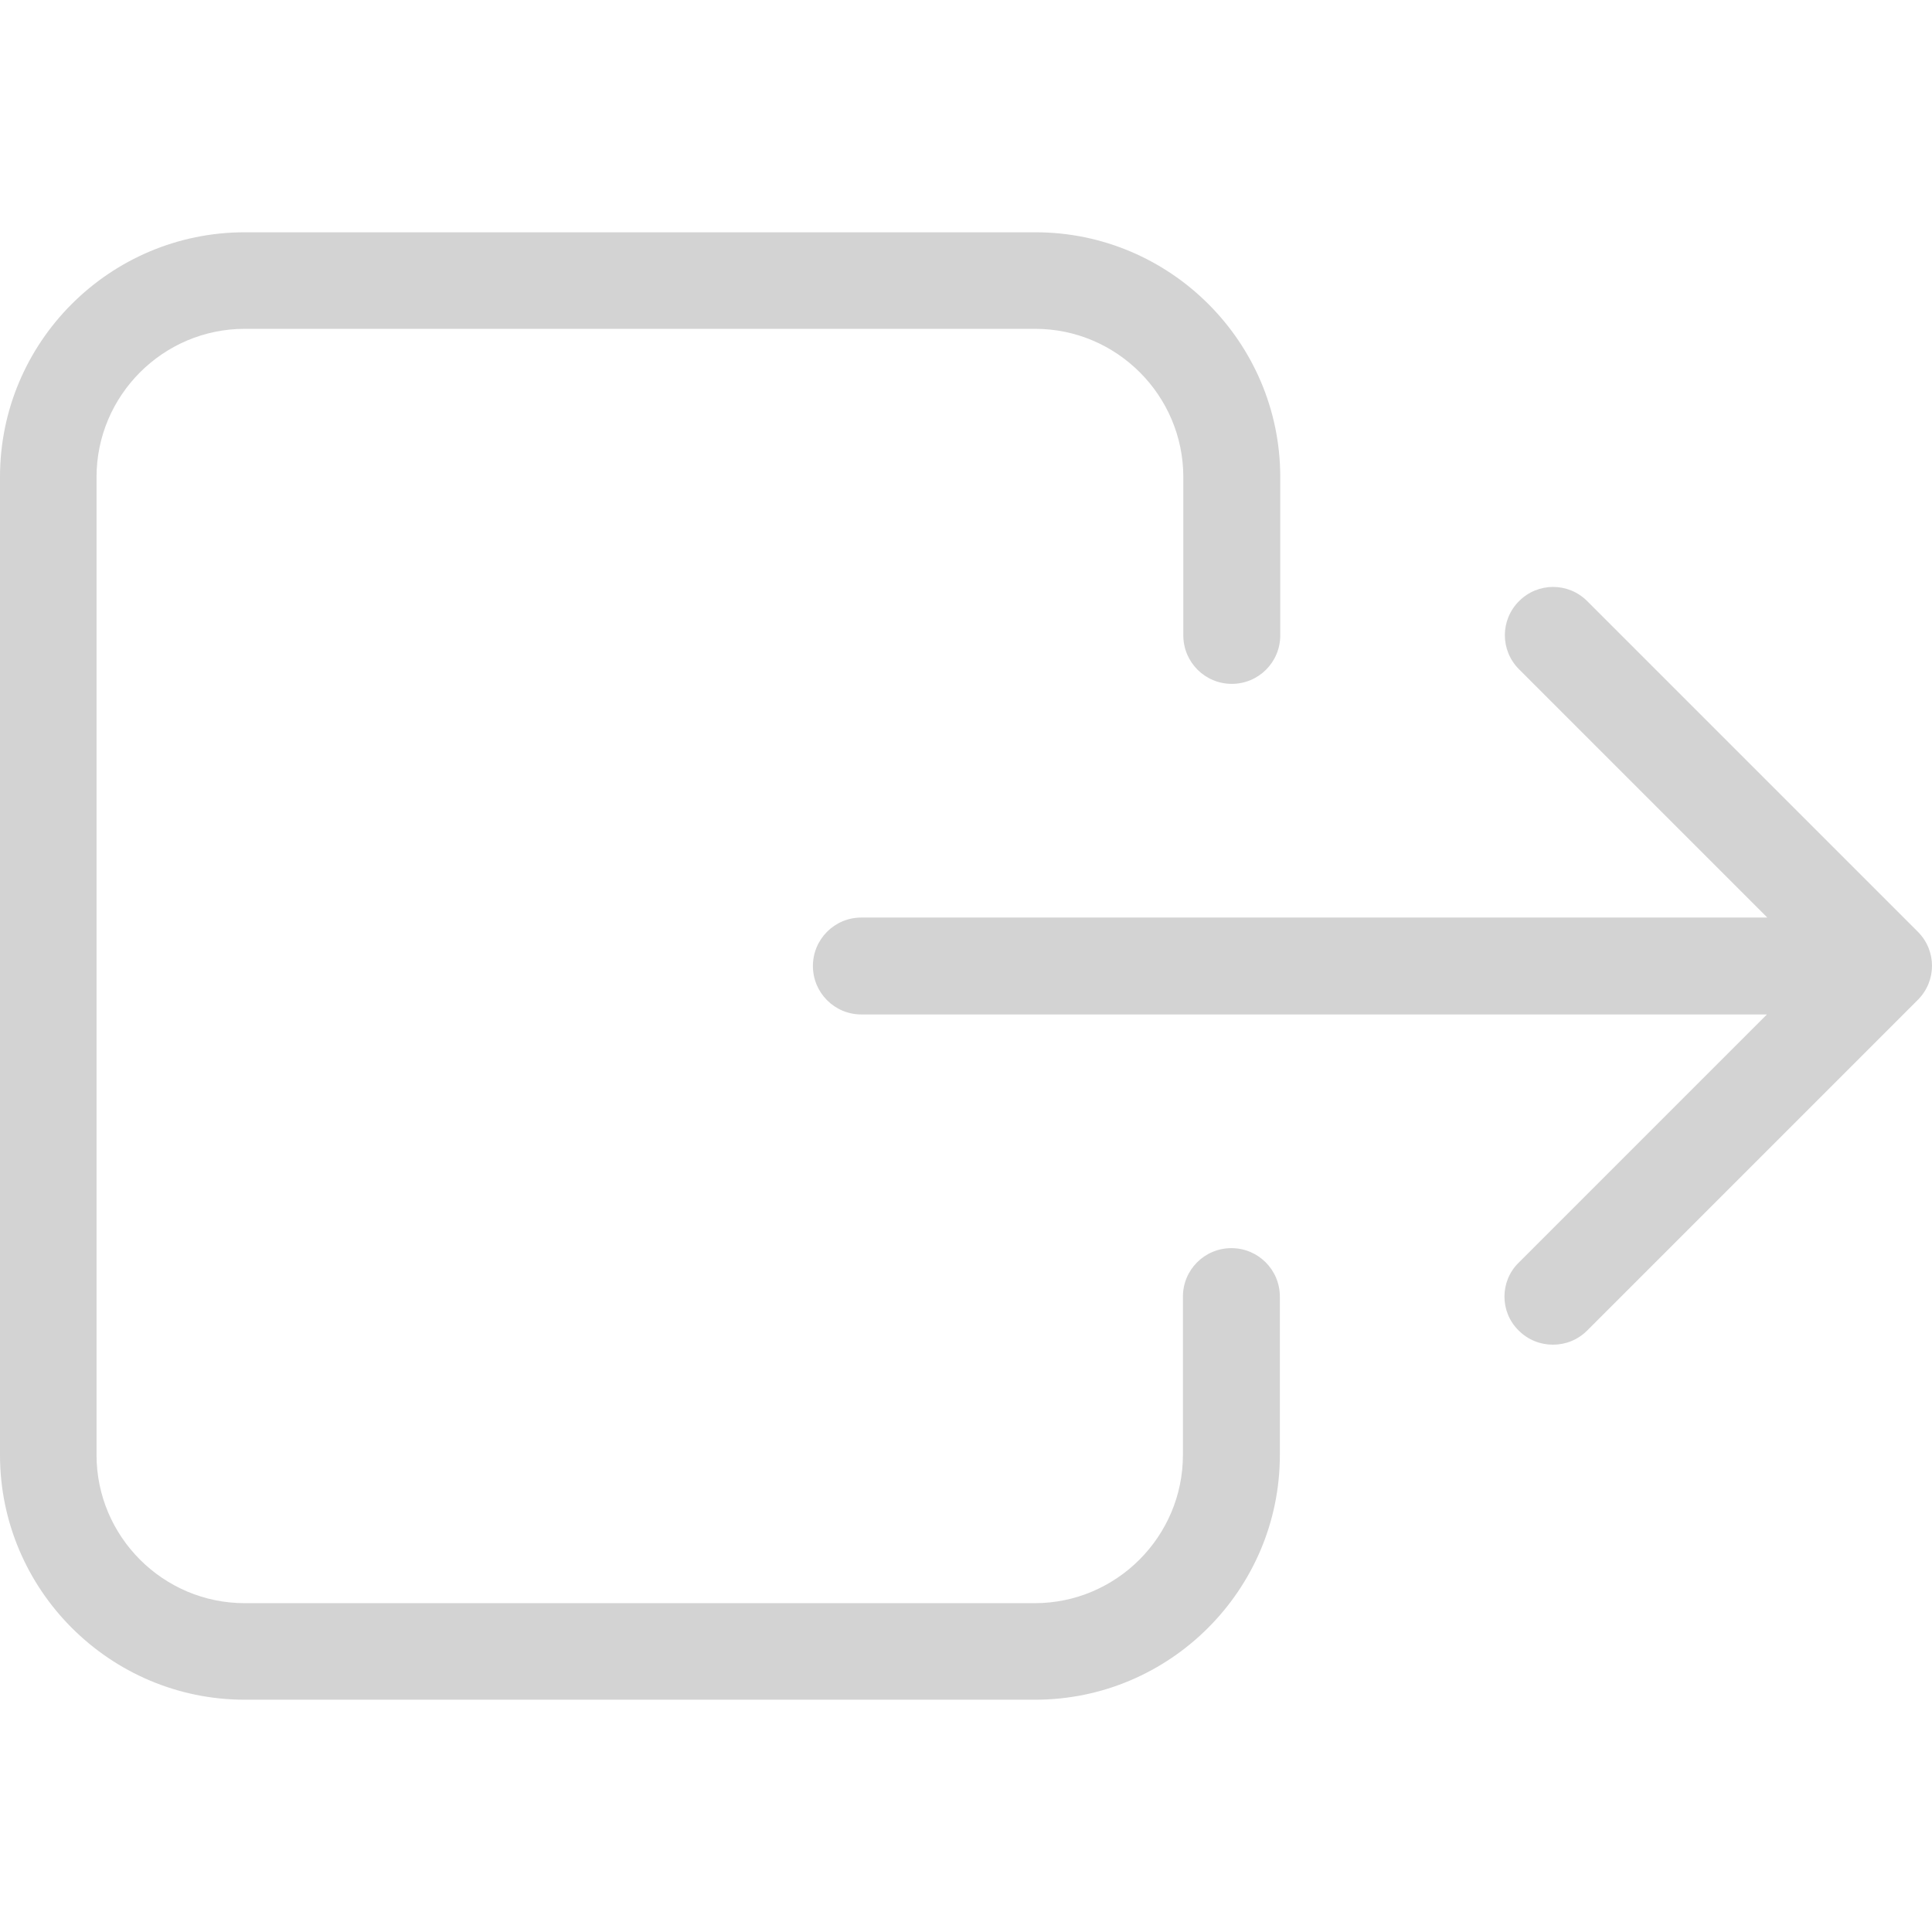
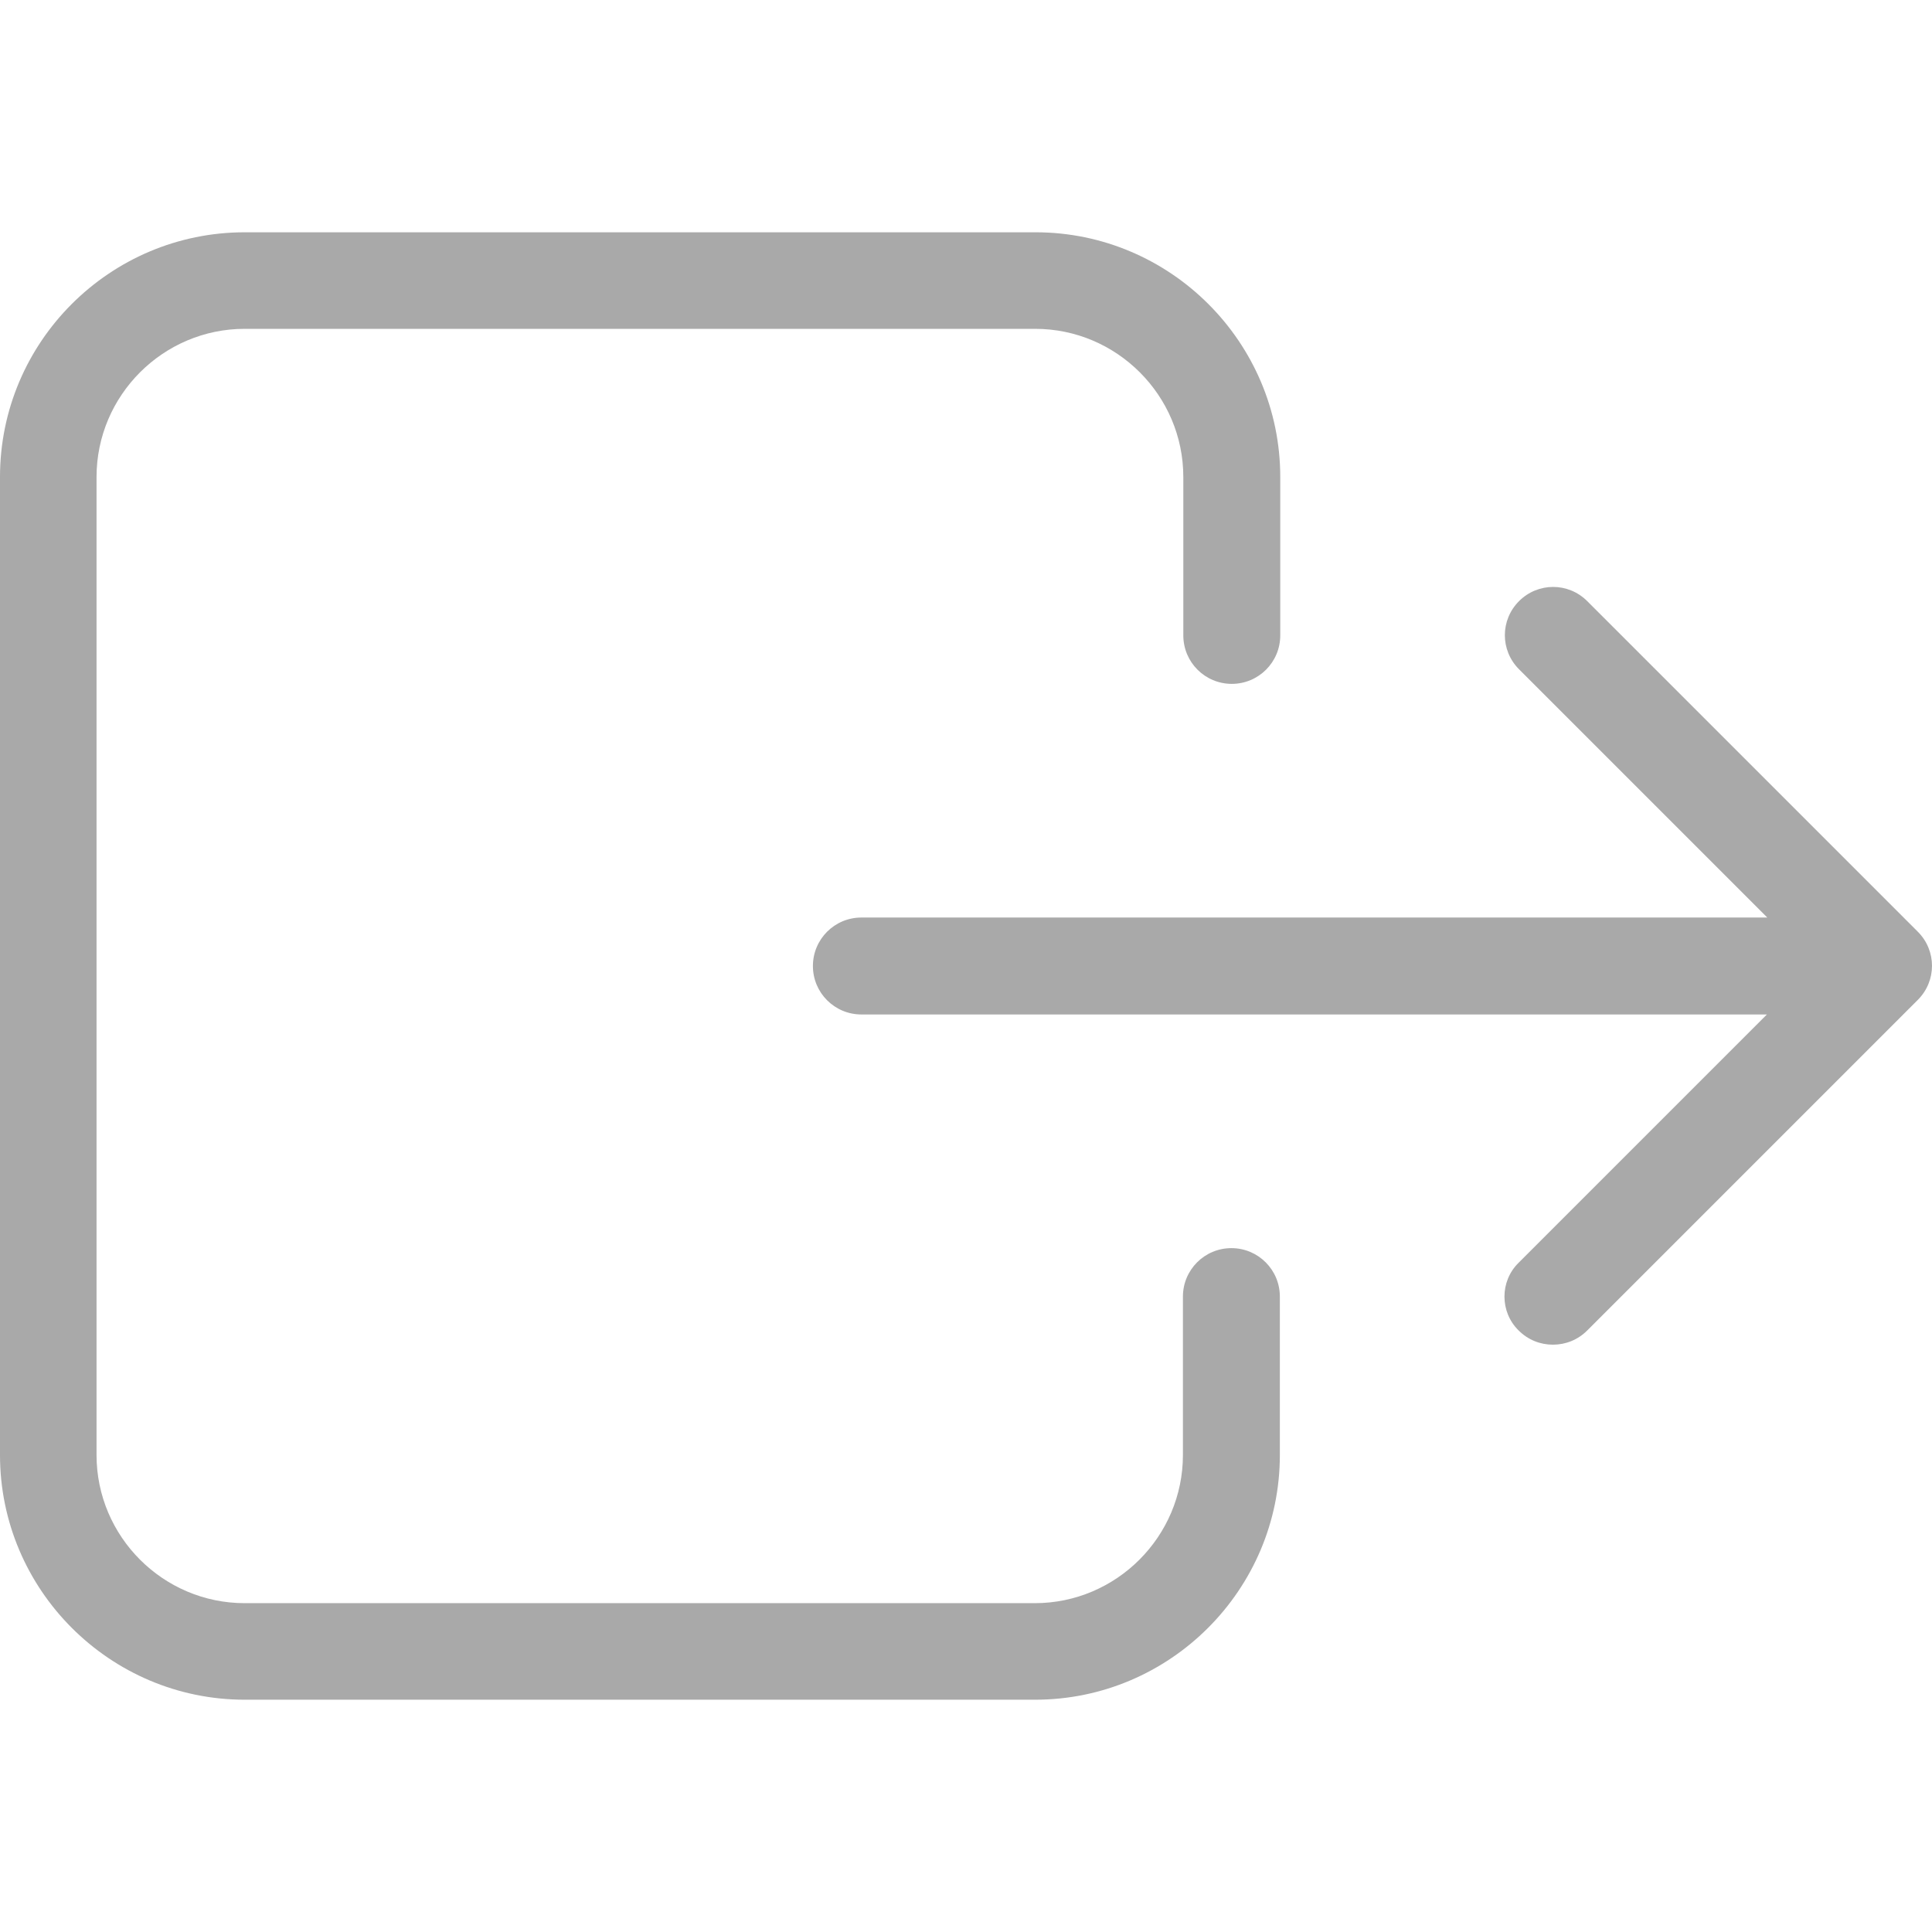
<svg xmlns="http://www.w3.org/2000/svg" version="1.1" id="Capa_1" x="0px" y="0px" viewBox="0 0 490.3 490.3" style="enable-background:new 0 0 490.3 490.3;" xml:space="preserve" width="512px" height="512px">
  <g>
    <g>
-       <path d="M0,121.05v248.2c0,34.2,27.9,62.1,62.1,62.1h200.6c34.2,0,62.1-27.9,62.1-62.1v-40.2c0-6.8-5.5-12.3-12.3-12.3    s-12.3,5.5-12.3,12.3v40.2c0,20.7-16.9,37.6-37.6,37.6H62.1c-20.7,0-37.6-16.9-37.6-37.6v-248.2c0-20.7,16.9-37.6,37.6-37.6h200.6    c20.7,0,37.6,16.9,37.6,37.6v40.2c0,6.8,5.5,12.3,12.3,12.3s12.3-5.5,12.3-12.3v-40.2c0-34.2-27.9-62.1-62.1-62.1H62.1    C27.9,58.95,0,86.75,0,121.05z" fill="#d3d3d3" />
-       <path d="M385.4,337.65c2.4,2.4,5.5,3.6,8.7,3.6s6.3-1.2,8.7-3.6l83.9-83.9c4.8-4.8,4.8-12.5,0-17.3l-83.9-83.9    c-4.8-4.8-12.5-4.8-17.3,0s-4.8,12.5,0,17.3l63,63H218.6c-6.8,0-12.3,5.5-12.3,12.3c0,6.8,5.5,12.3,12.3,12.3h229.8l-63,63    C380.6,325.15,380.6,332.95,385.4,337.65z" fill="#d3d3d3" />
+       <path d="M0,121.05v248.2c0,34.2,27.9,62.1,62.1,62.1h200.6c34.2,0,62.1-27.9,62.1-62.1v-40.2c0-6.8-5.5-12.3-12.3-12.3    s-12.3,5.5-12.3,12.3v40.2c0,20.7-16.9,37.6-37.6,37.6H62.1c-20.7,0-37.6-16.9-37.6-37.6v-248.2c0-20.7,16.9-37.6,37.6-37.6h200.6    c20.7,0,37.6,16.9,37.6,37.6v40.2c0,6.8,5.5,12.3,12.3,12.3s12.3-5.5,12.3-12.3v-40.2c0-34.2-27.9-62.1-62.1-62.1H62.1    C27.9,58.95,0,86.75,0,121.05z" fill="#a9a9a9" />
+       <path d="M385.4,337.65c2.4,2.4,5.5,3.6,8.7,3.6s6.3-1.2,8.7-3.6l83.9-83.9c4.8-4.8,4.8-12.5,0-17.3l-83.9-83.9    c-4.8-4.8-12.5-4.8-17.3,0s-4.8,12.5,0,17.3l63,63H218.6c-6.8,0-12.3,5.5-12.3,12.3c0,6.8,5.5,12.3,12.3,12.3h229.8l-63,63    C380.6,325.15,380.6,332.95,385.4,337.65z" fill="#a9a9a9" />
    </g>
  </g>
  <g>
</g>
  <g>
</g>
  <g>
</g>
  <g>
</g>
  <g>
</g>
  <g>
</g>
  <g>
</g>
  <g>
</g>
  <g>
</g>
  <g>
</g>
  <g>
</g>
  <g>
</g>
  <g>
</g>
  <g>
</g>
  <g>
</g>
</svg>
